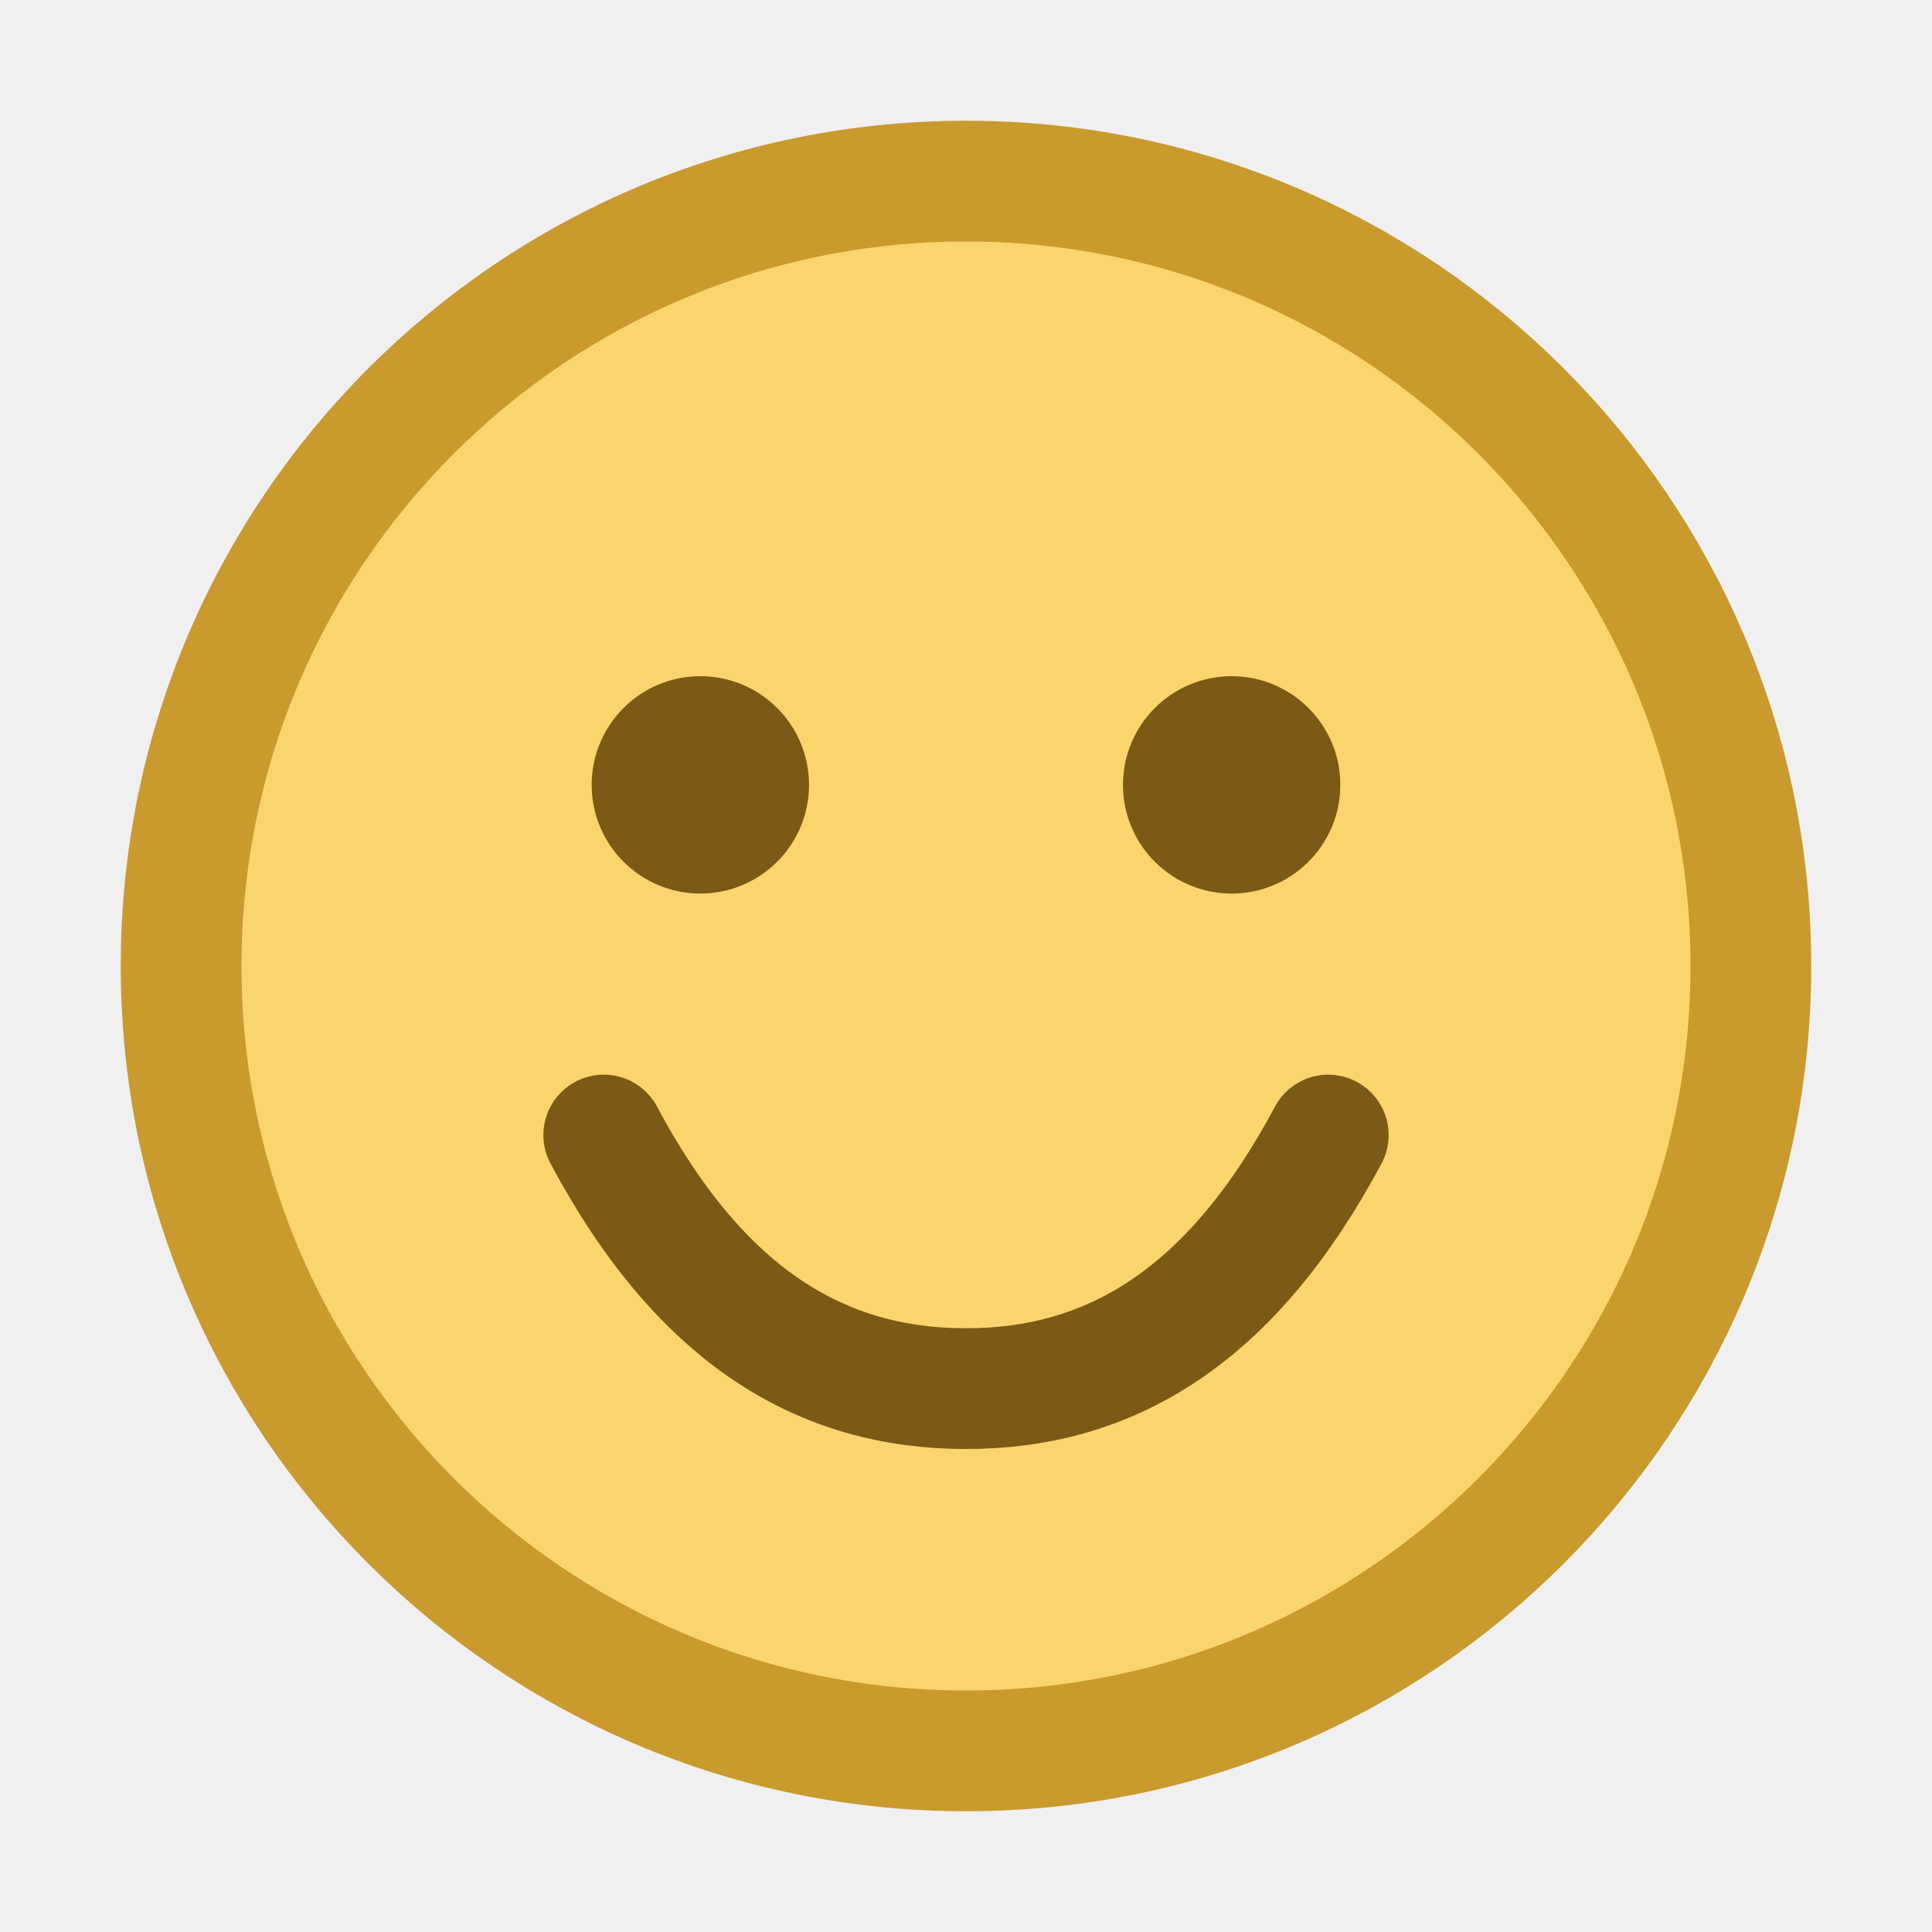
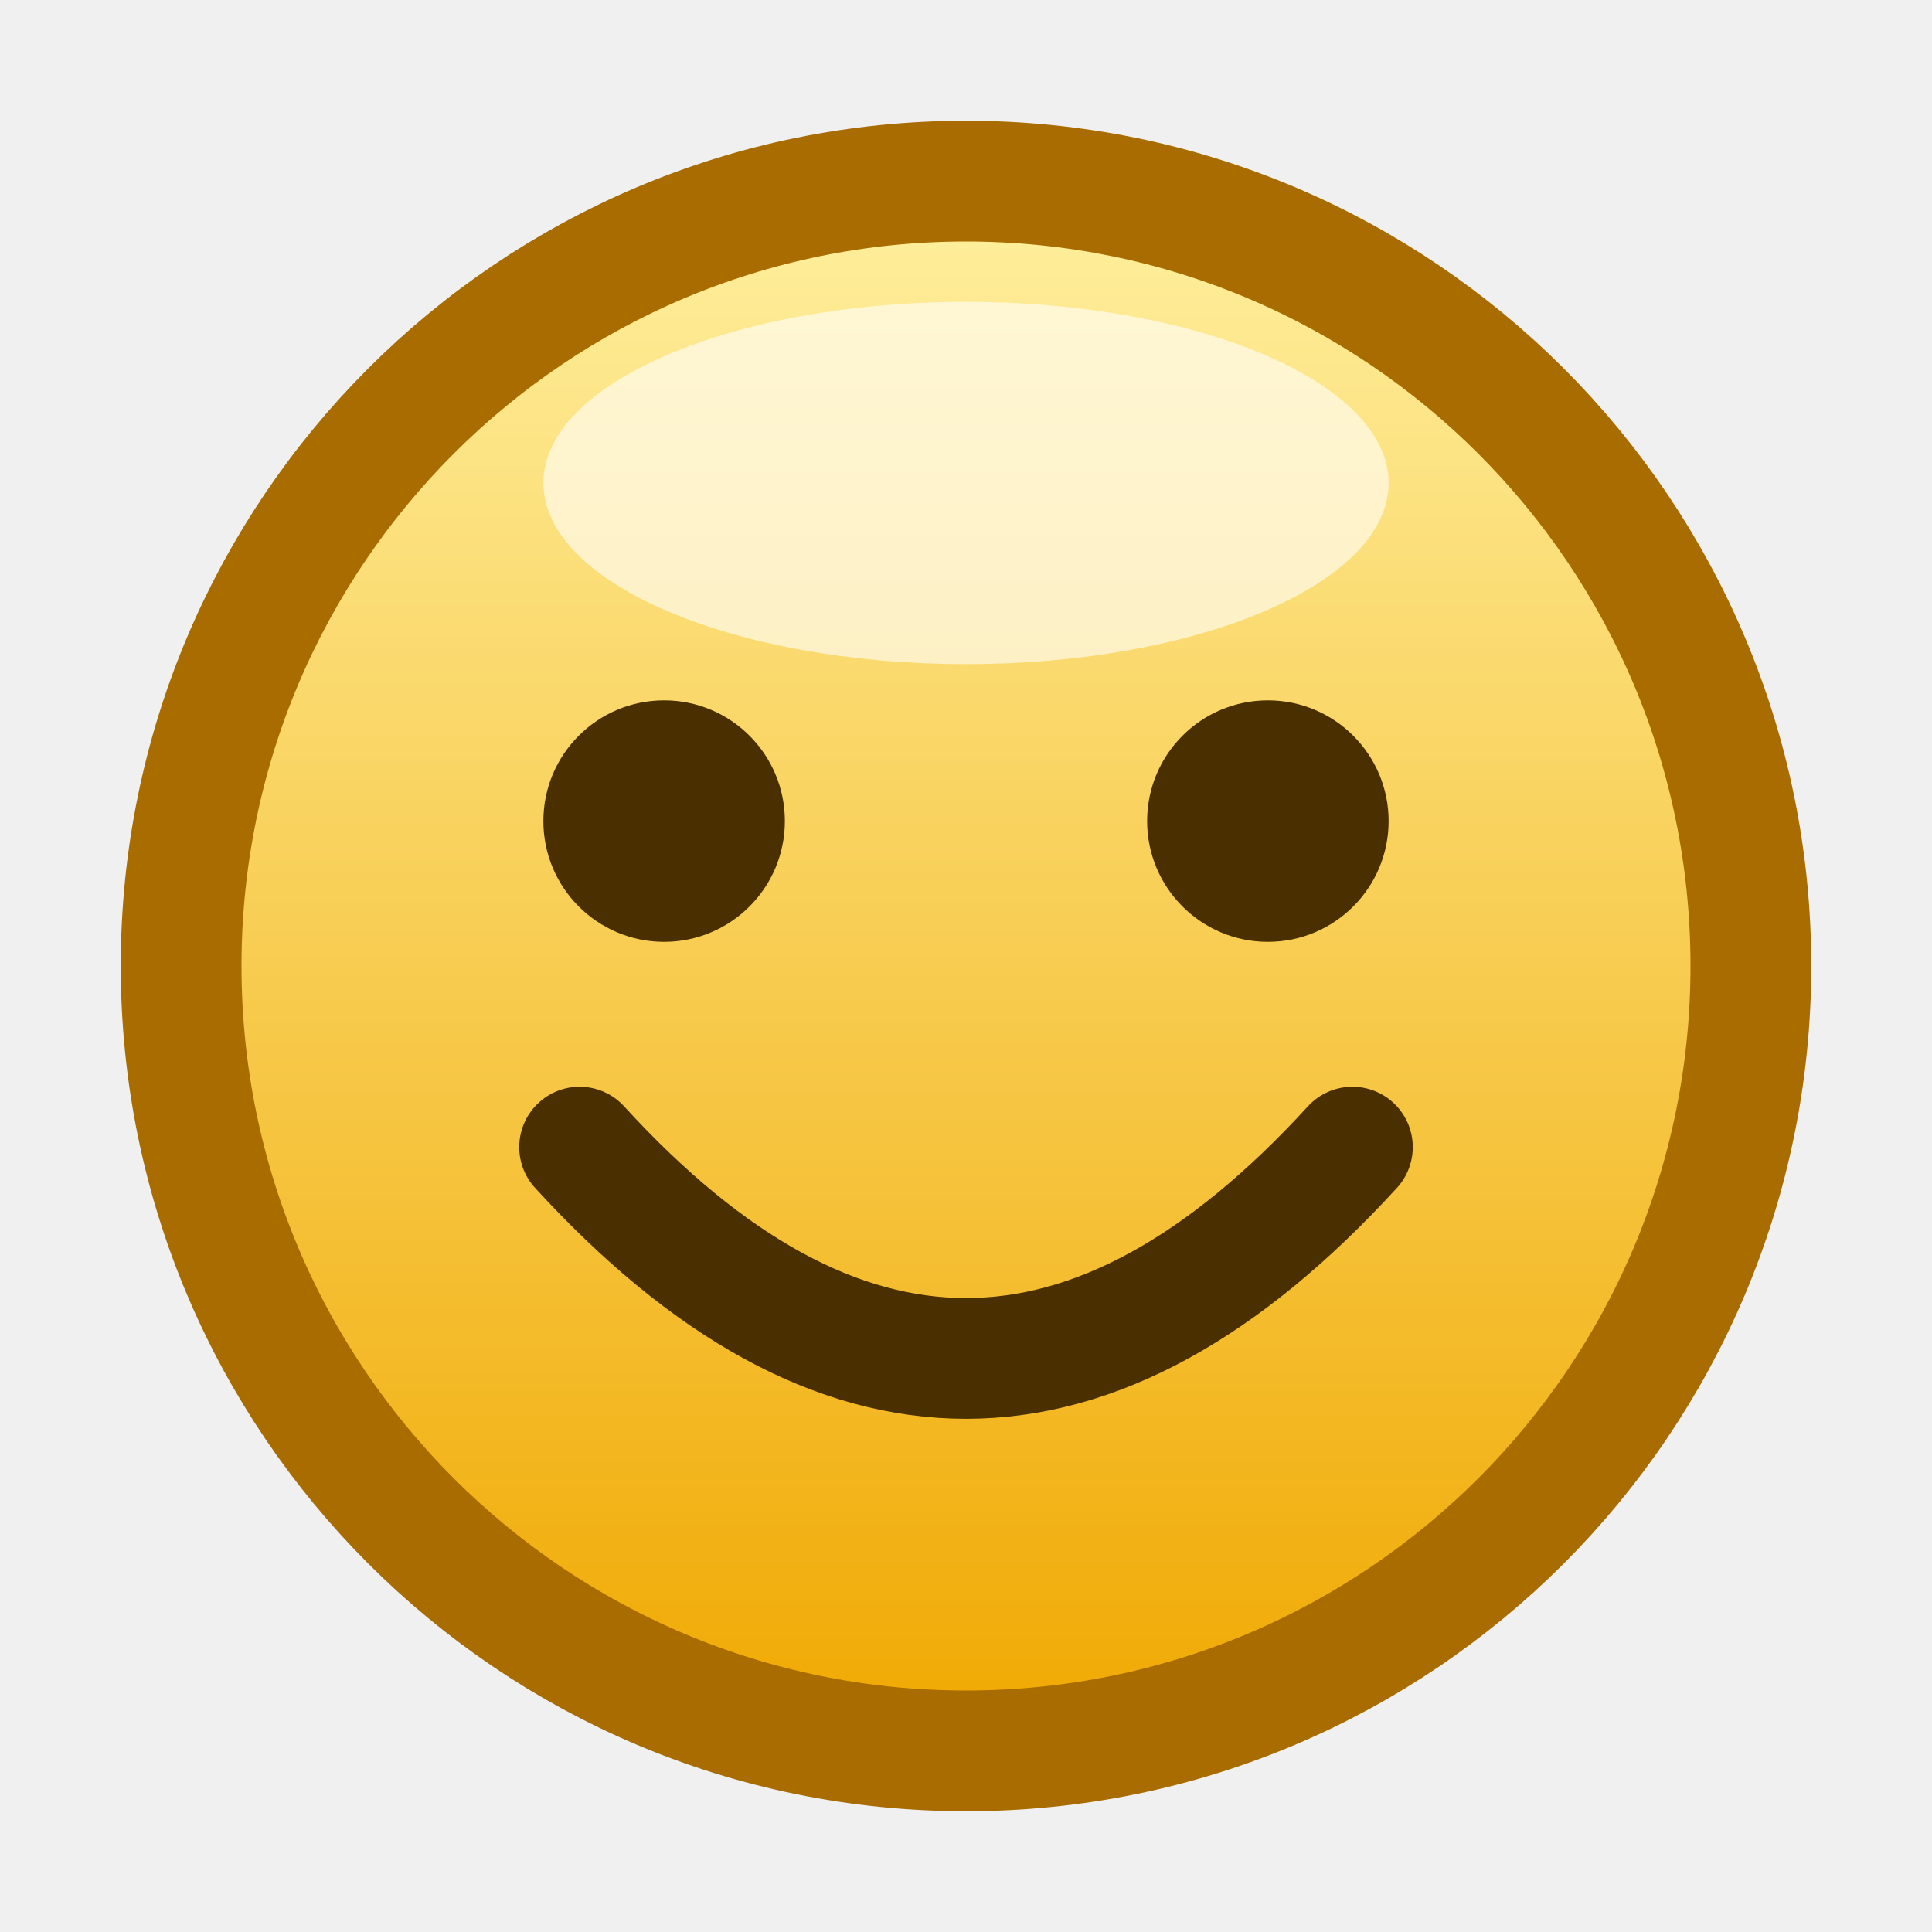
<svg xmlns="http://www.w3.org/2000/svg" width="16" height="16" viewBox="0 0 16 16">
-   <circle cx="8" cy="8" r="6.5" fill="#f9d56e" stroke="#c99a2e" />
-   <circle cx="5.8" cy="6.5" r=".9" fill="#7a5a14" />
-   <circle cx="10.2" cy="6.5" r=".9" fill="#7a5a14" />
-   <path d="M5 9.4c.8 1.5 1.8 2.1 3 2.1s2.2-.6 3-2.1" fill="none" stroke="#7a5a14" stroke-linecap="round" />
+   <defs>
+     <linearGradient id="a" x1="0" y1="0" x2="0" y2="1">
+       <stop offset="0" stop-color="#fff0a0" />
+       <stop offset="1" stop-color="#f0a800" />
+     </linearGradient>
+   </defs>
+   <circle cx="8" cy="8" r="6.5" fill="url(#a)" stroke="#a86c00" />
+   <ellipse cx="8" cy="4" rx="3.5" ry="1.5" fill="#fff" opacity=".6" />
+   <circle cx="5.5" cy="6.8" r="1" fill="#4a3000" />
+   <circle cx="10.5" cy="6.8" r="1" fill="#4a3000" />
+   <path d="M4.8 9.5Q8 13 11.2 9.5" fill="none" stroke="#4a3000" stroke-linecap="round" />
</svg>
